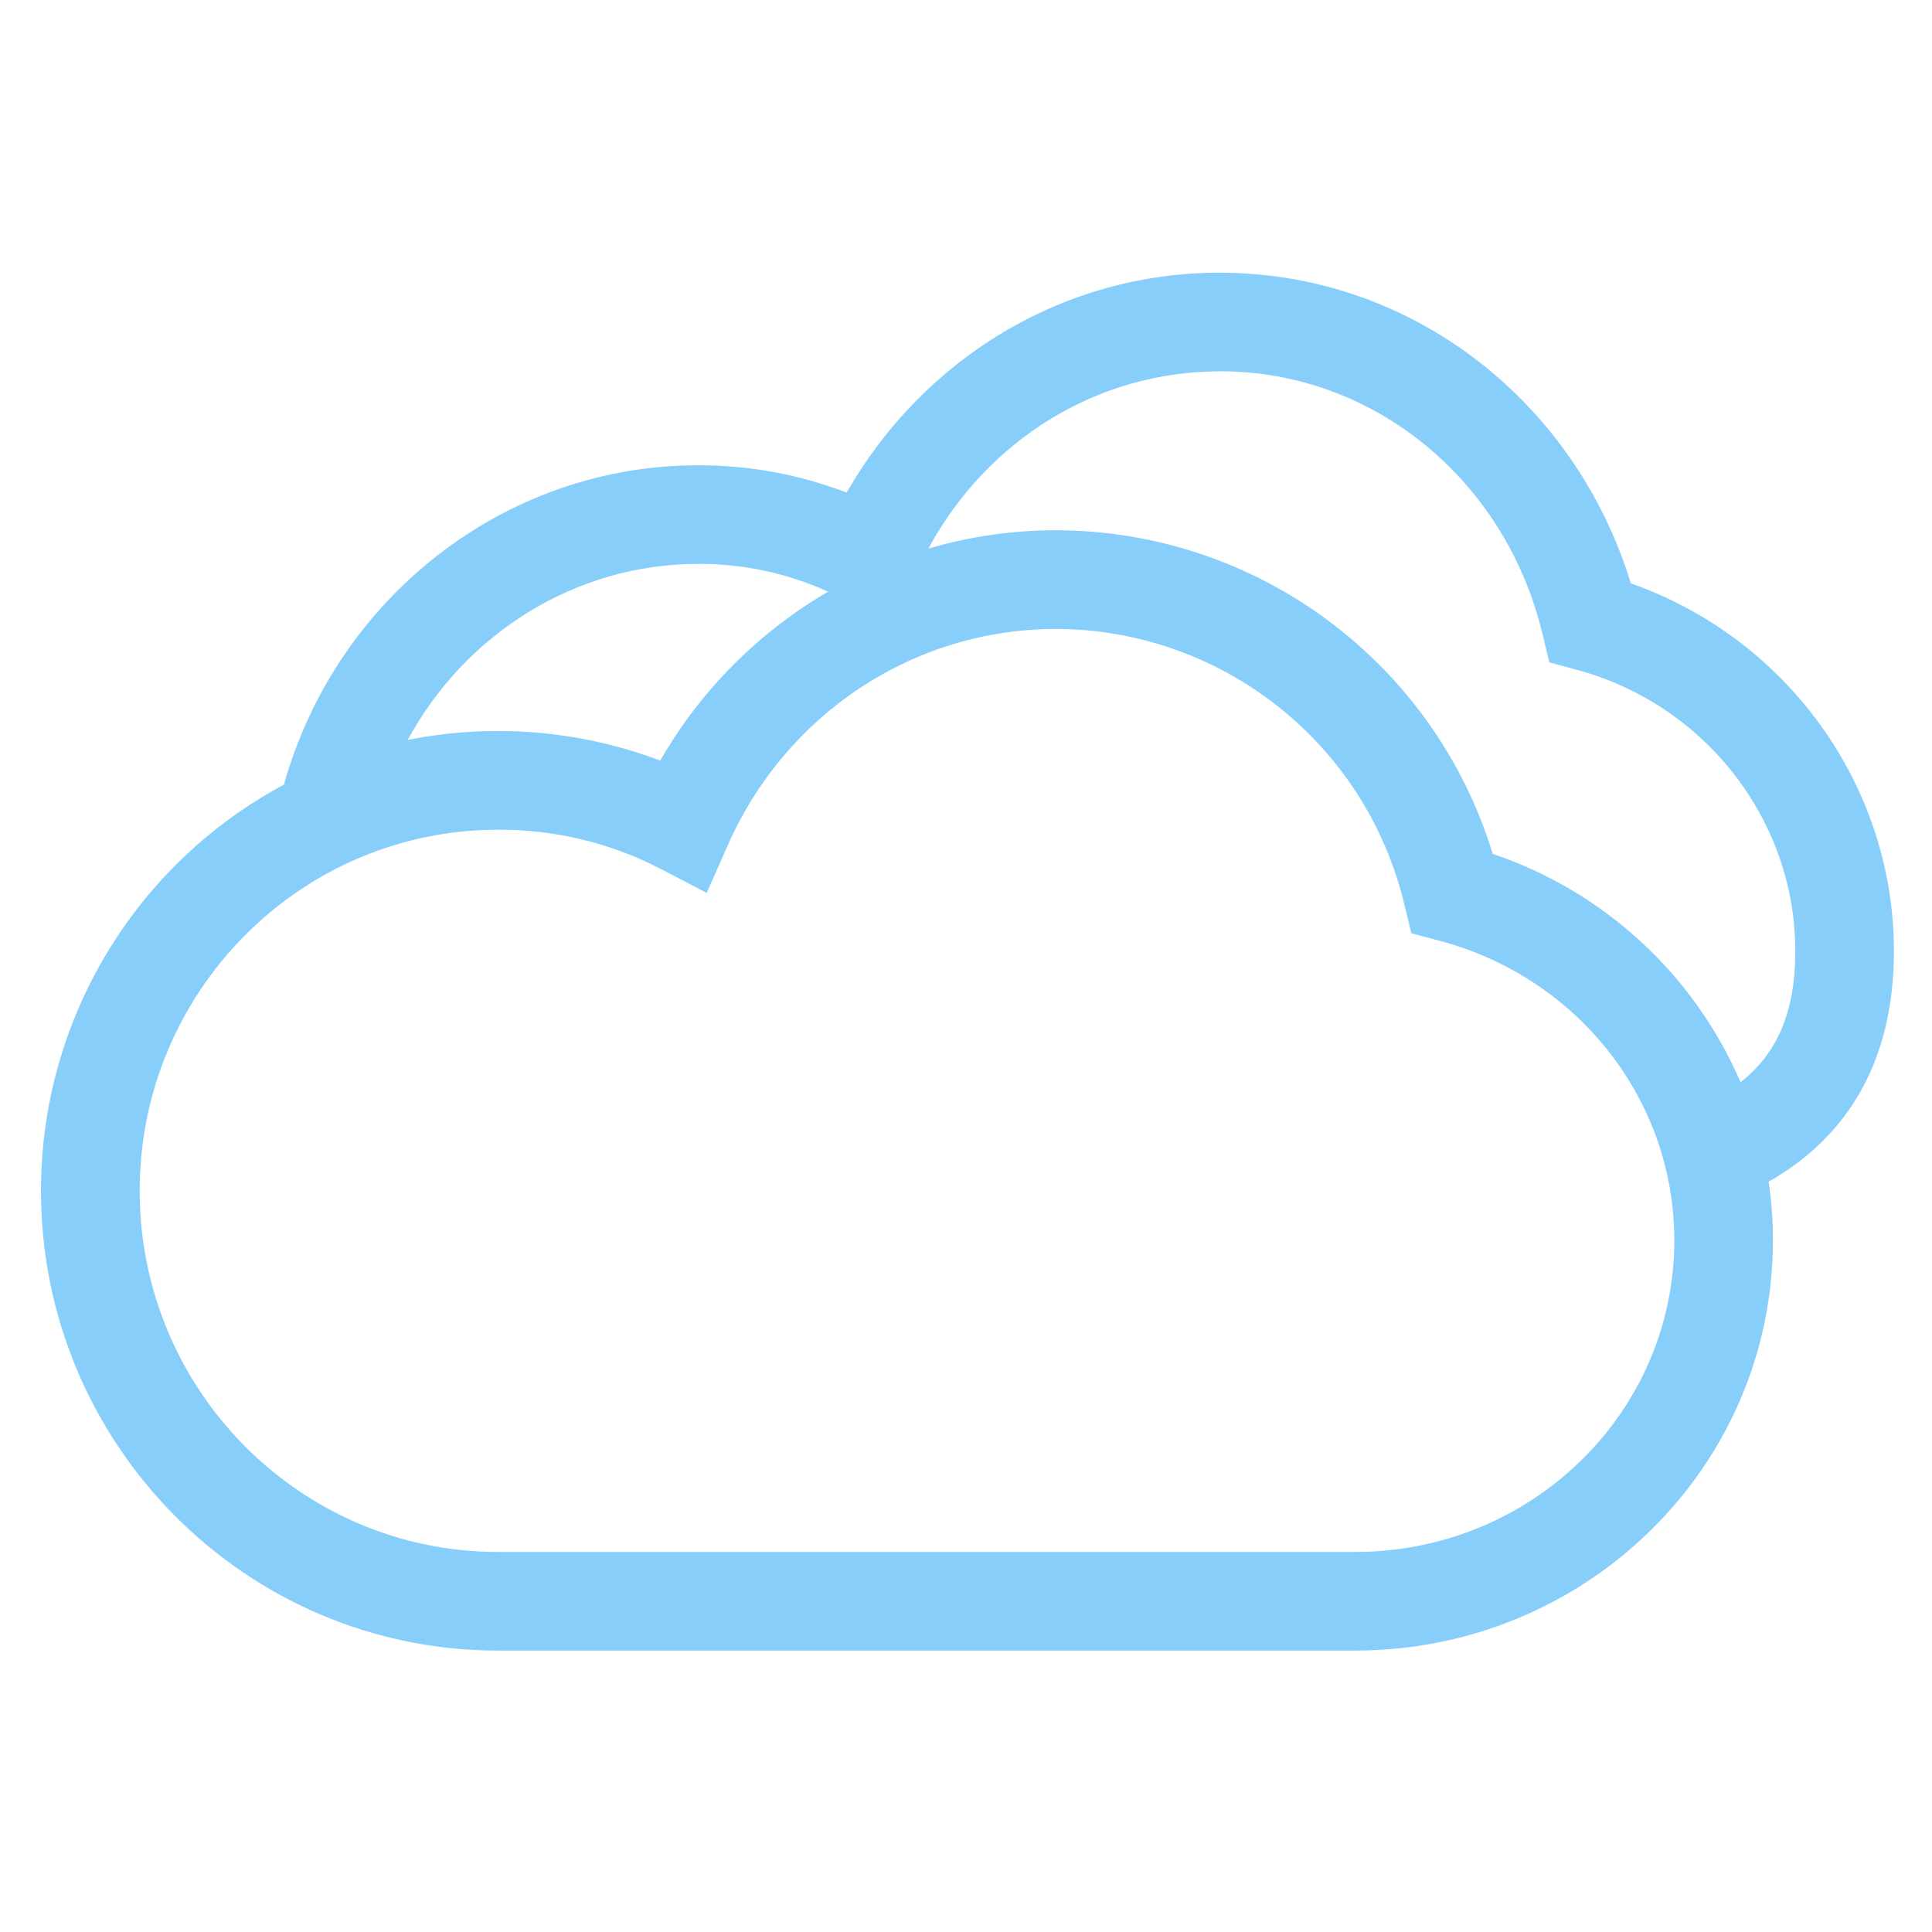
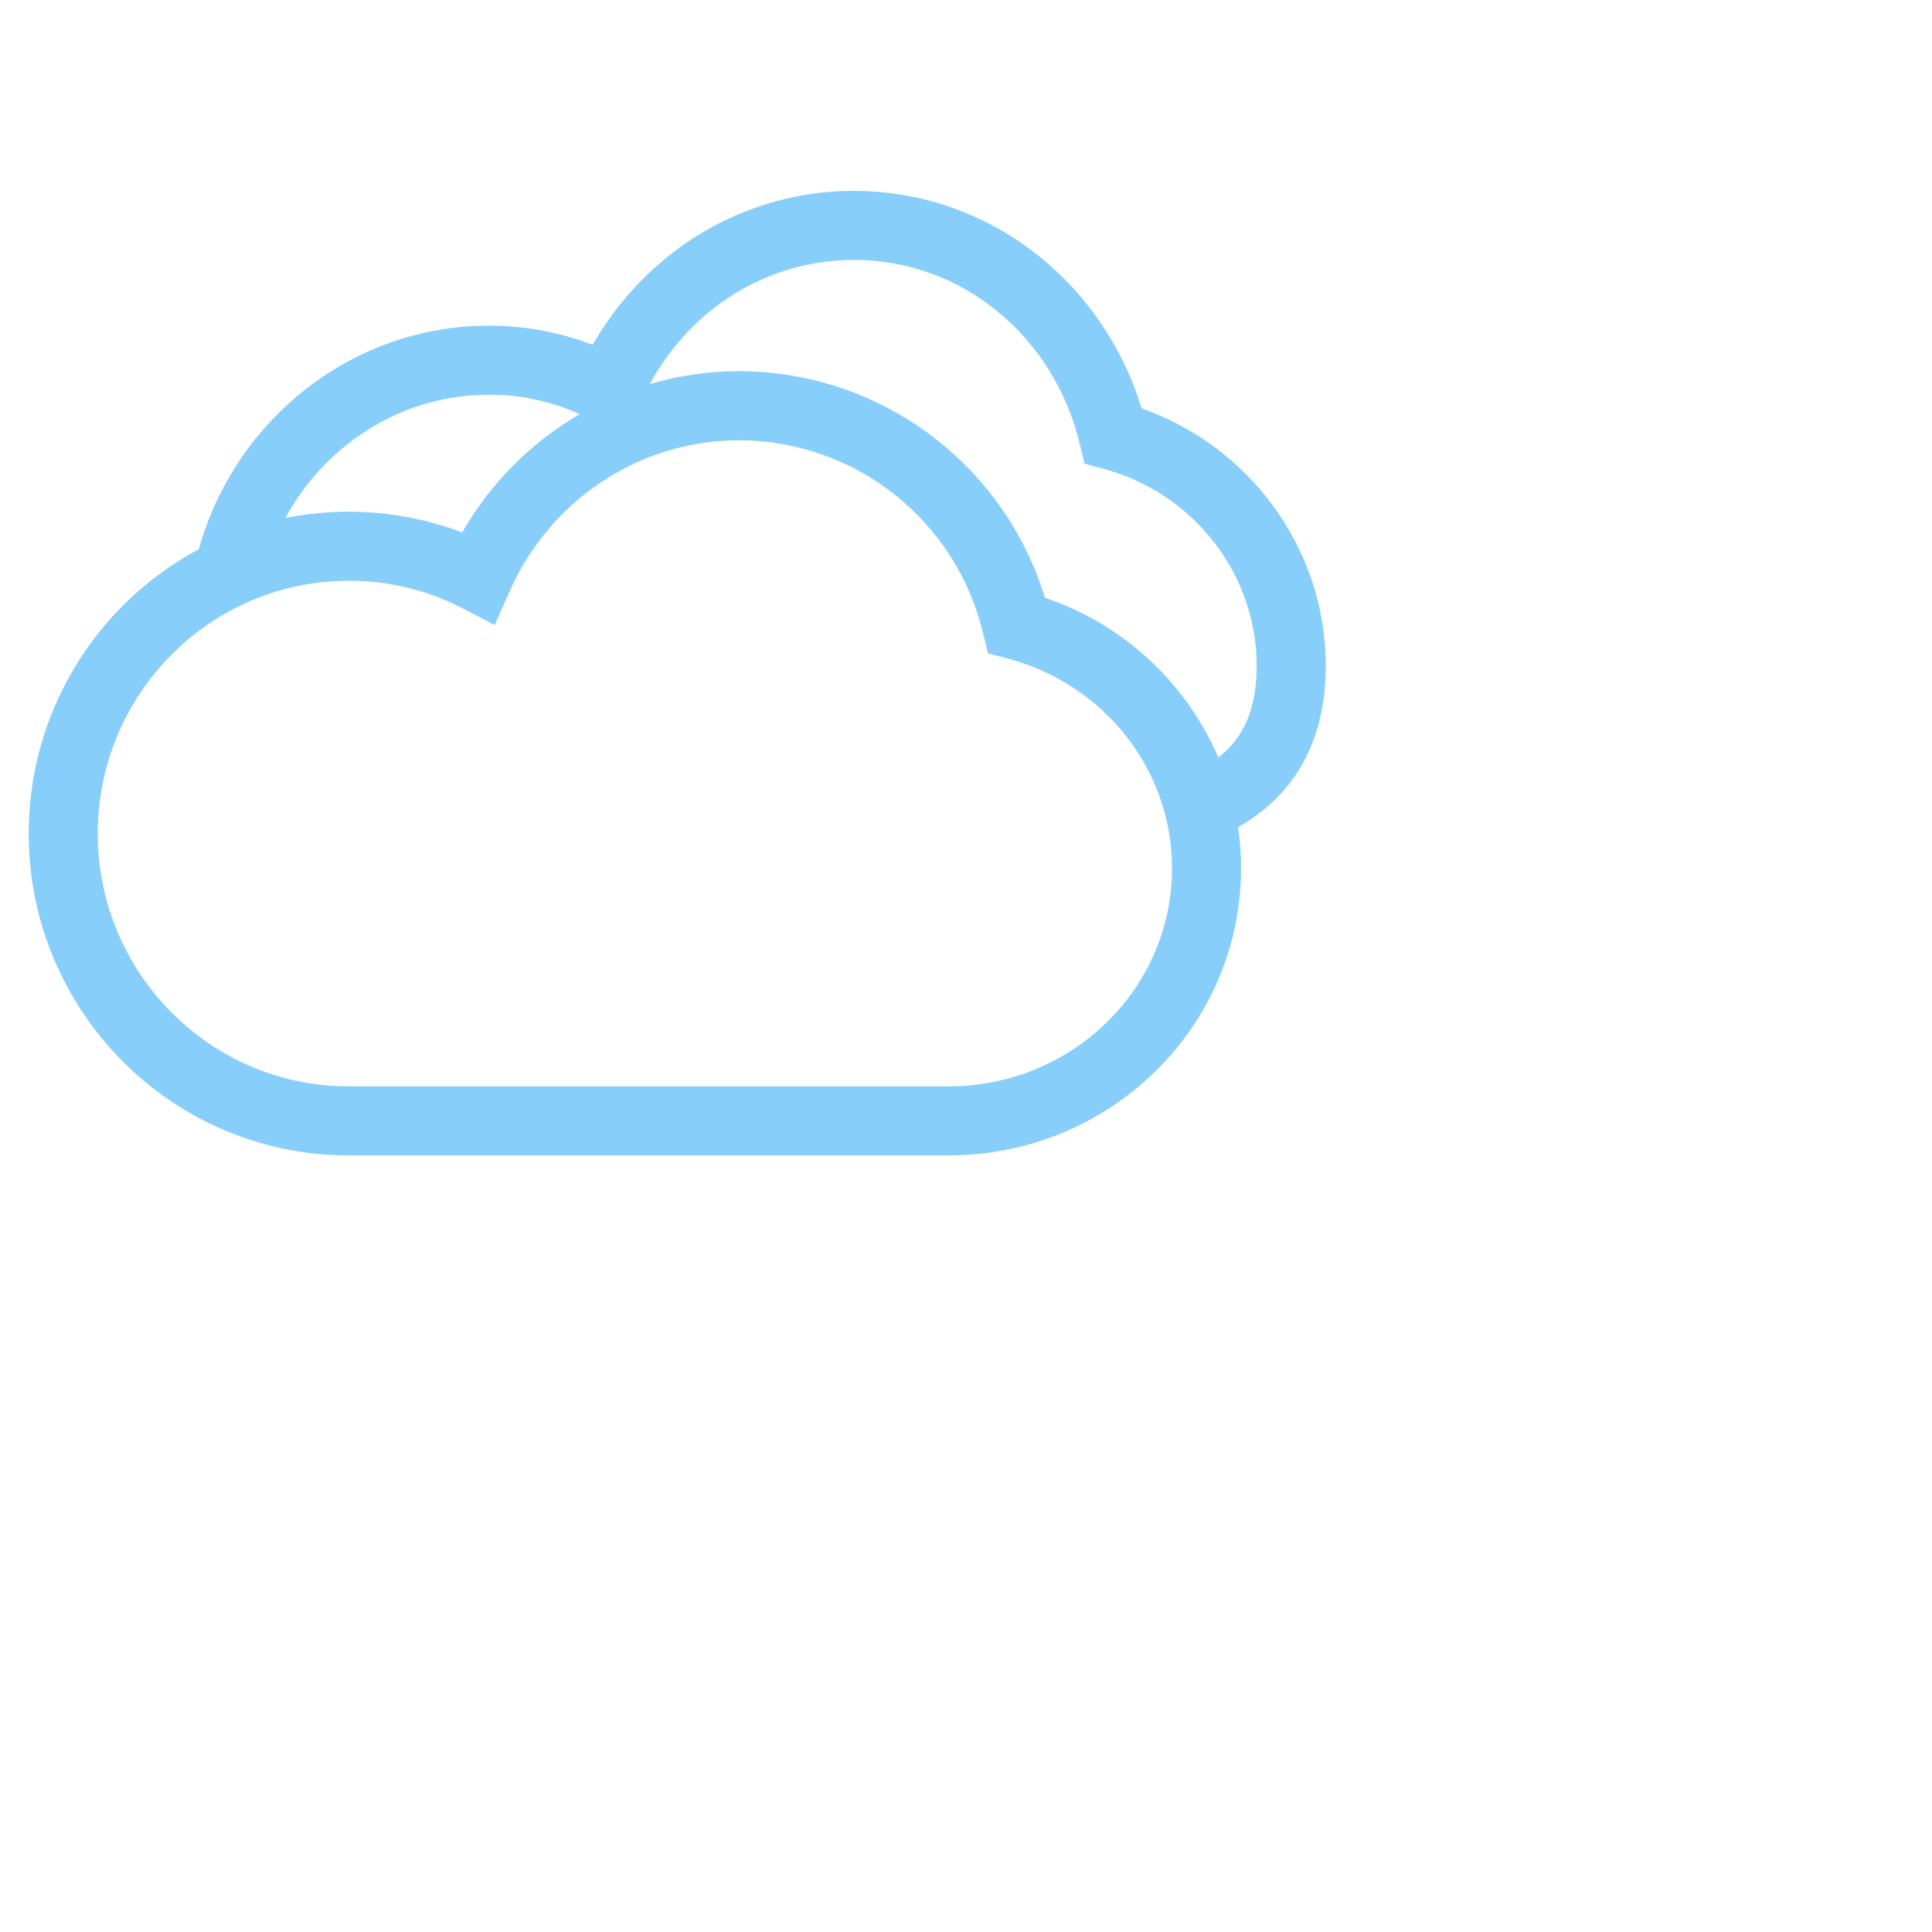
- <svg xmlns="http://www.w3.org/2000/svg" class="svg-icon" style="width: 1em; height: 1em;vertical-align: middle;fill: currentColor;overflow: hidden;" viewBox="0 0 1024 1024" version="1.1">
+ <svg xmlns="http://www.w3.org/2000/svg" class="svg-icon" style="width: 1em; height: 1em;vertical-align: middle;fill: currentColor;overflow: hidden;" viewBox="0 0 1024 1024" version="1.1" transform="scale(0.7)">
  <path d="M0 0h1024v1024H0z" fill="lightskyblue" fill-opacity="0" />
  <path d="M646.699 144.555c101.035 0 187.989 67.712 217.685 164.651 82.261 28.885 139.435 106.667 139.435 194.944 0 56.704-23.339 97.707-66.432 122.197 1.536 10.112 2.304 20.48 2.304 31.019 0 120.32-99.243 217.472-221.44 217.472H263.979c-133.717 0-242.261-109.227-242.261-243.669a243.968 243.968 0 0 1 128.768-215.296C178.261 316.971 267.349 246.613 369.92 246.613a218.027 218.027 0 0 1 78.805 14.464c40.96-71.381 114.859-116.565 197.973-116.565z m-86.827 188.8c-75.947 0-143.403 45.227-174.037 114.432l-11.264 25.472-24.704-12.885a185.045 185.045 0 0 0-85.845-20.608c-104.789 0-189.995 85.76-189.995 191.403s85.205 191.403 189.995 191.403h454.187c93.611 0 169.216-73.984 169.216-165.205 0-74.624-51.371-139.349-124.373-158.72l-15.019-4.011-3.669-15.147a190.293 190.293 0 0 0-184.491-146.133z m86.827-136.533c-65.28 0-123.307 36.267-154.667 93.952a240.64 240.64 0 0 1 67.84-9.728 242.475 242.475 0 0 1 231.296 171.52 219.563 219.563 0 0 1 131.371 121.003c19.413-15.189 29.013-37.163 29.013-69.419 0-69.547-47.957-130.731-115.456-149.035l-14.933-4.053-3.627-15.061c-19.584-81.621-89.429-139.221-170.837-139.221zM369.92 298.88c-65.067 0-123.392 37.12-153.813 93.312a243.499 243.499 0 0 1 133.845 10.923 244.523 244.523 0 0 1 88.96-89.515 164.693 164.693 0 0 0-68.992-14.72z" fill="lightskyblue" />
</svg>
